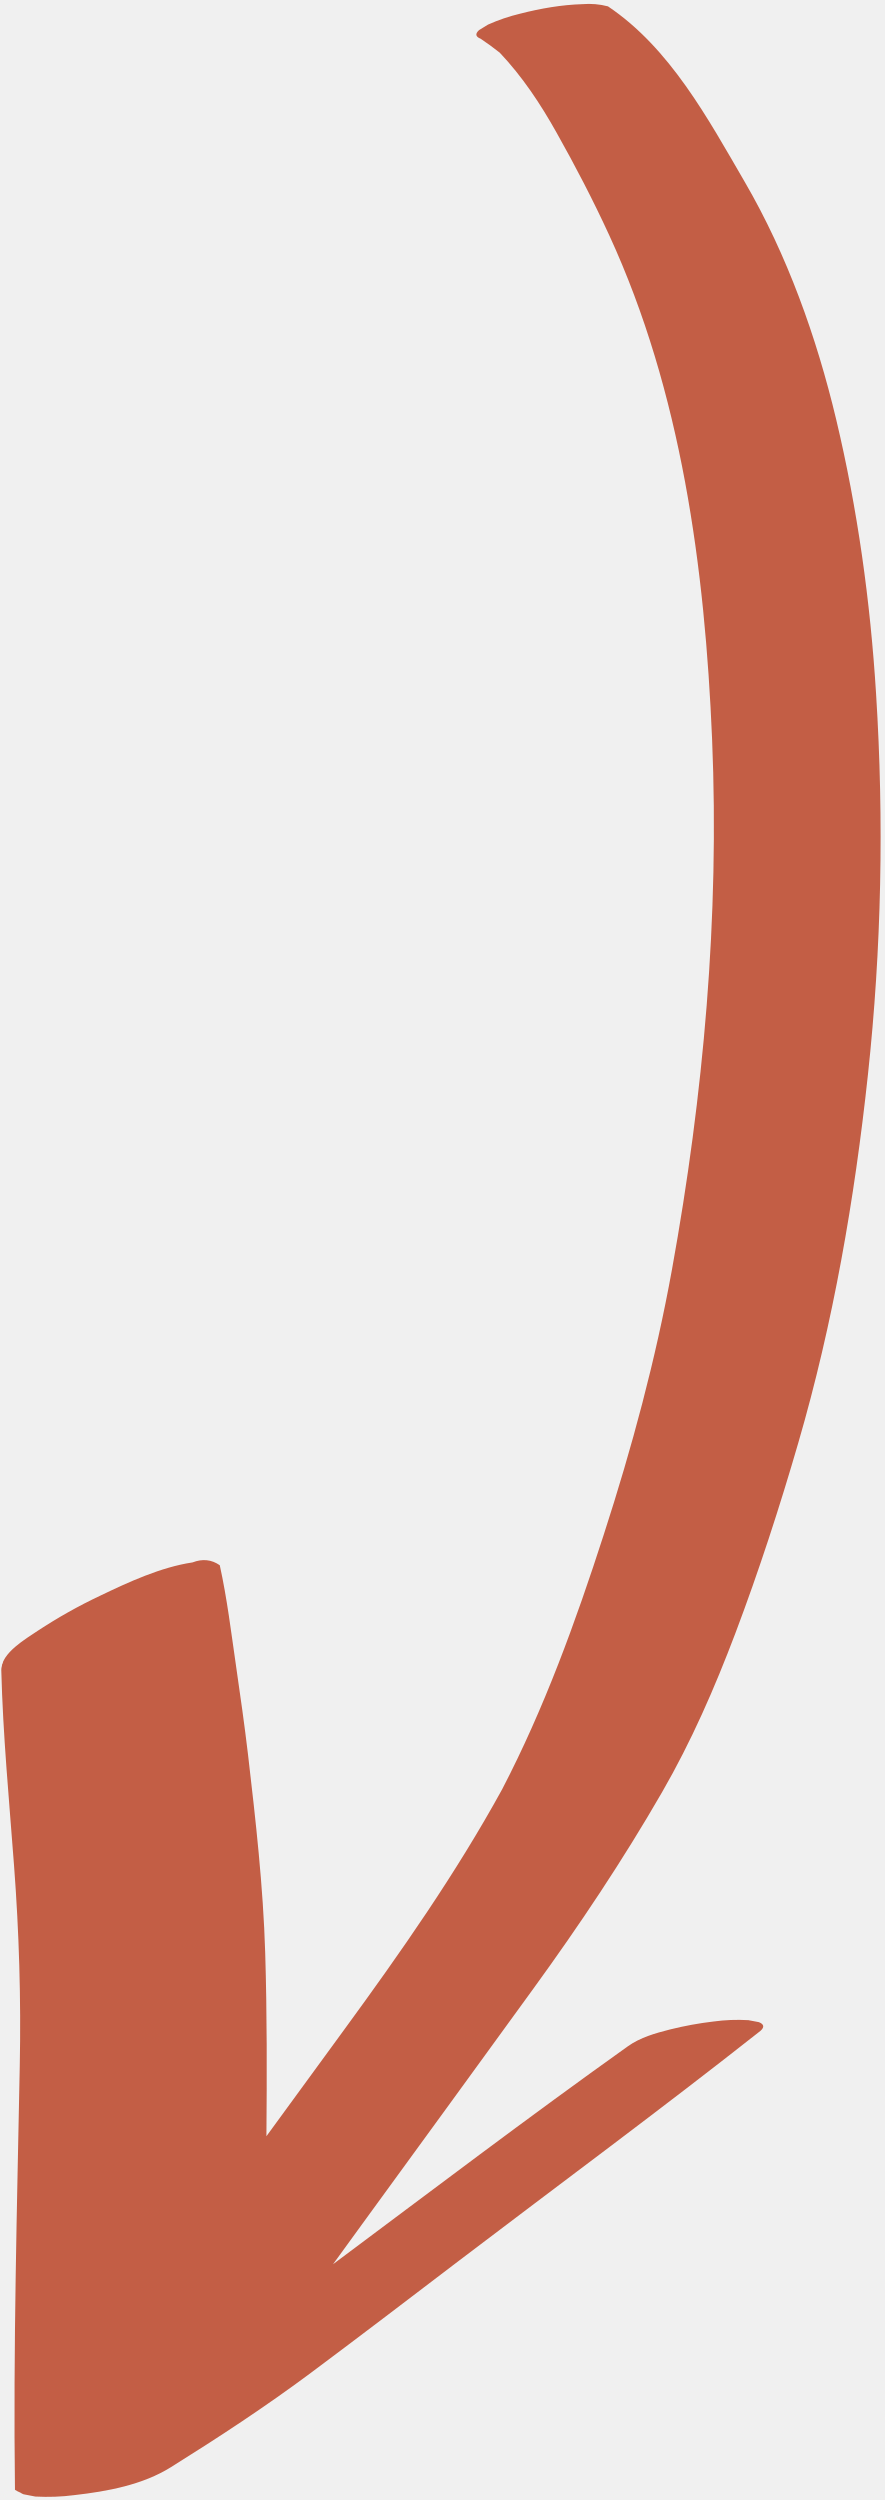
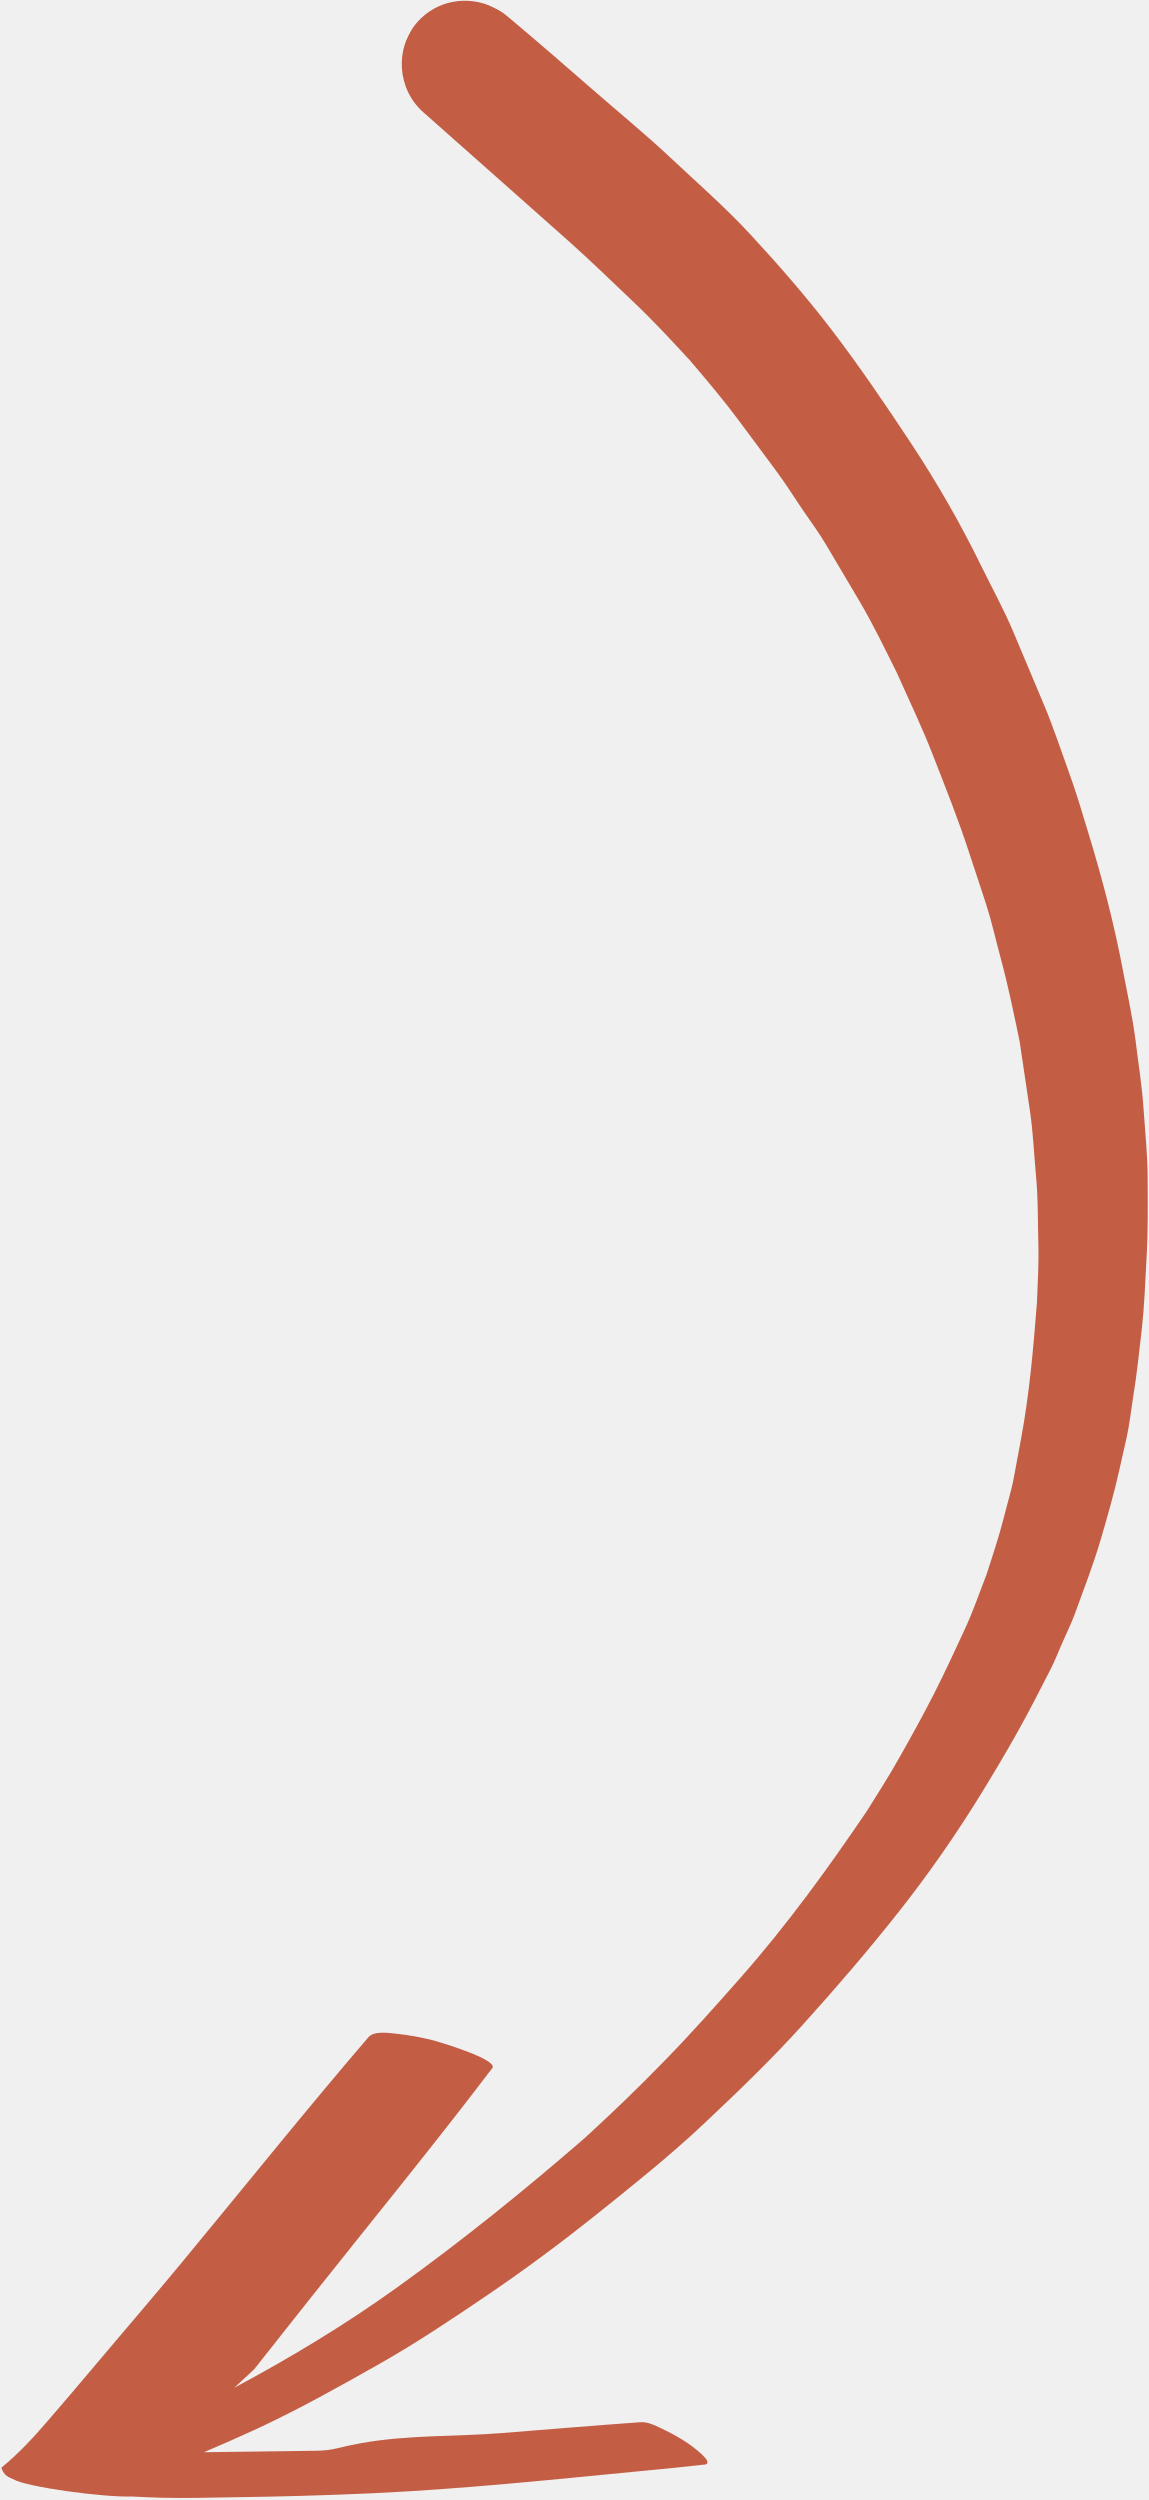
- <svg xmlns="http://www.w3.org/2000/svg" xmlns:xlink="http://www.w3.org/1999/xlink" width="168px" height="475px" viewBox="0 0 168 475" version="1.1">
+ <svg xmlns="http://www.w3.org/2000/svg" xmlns:xlink="http://www.w3.org/1999/xlink" width="443px" height="964px" viewBox="0 0 443 964" version="1.1">
  <defs>
-     <polygon id="path-1" points="0 0 231 0 231 711 0 711" />
+     <polygon id="path-1" points="0 0 514 0 514 938 0 938" />
  </defs>
  <g id="Page-1" stroke="none" stroke-width="1" fill="none" fill-rule="evenodd">
-     <g id="Group-3" transform="translate(158.0148, 185.5646) rotate(-164) translate(-158.0148, -185.5646) translate(42.51481, -169.9354)">
+     <g id="Group-3" transform="translate(193.4531, 526.1719) scale(-1, -1) rotate(26) translate(-193.4531, -526.1719) translate(-63.54688, 57.17188)">
      <mask id="mask-2" fill="white">
        <use xlink:href="#path-1" />
      </mask>
      <g id="Clip-2" />
-       <path d="M228.73,508.42 C227.283,507.959 225.906,507.448 224.512,506.873 C219.177,503.73 214.383,499.645 209.977,495.276 C204.773,490.138 199.749,484.842 194.972,479.286 C173.541,454.388 160.046,423.489 149.764,392.583 C139.121,360.574 132.702,327.217 129.333,293.701 C127.585,276.377 127.311,258.984 127.902,241.603 C128.474,224.29 129.671,206.836 133.12,189.831 C137.152,172.033 143.105,154.756 149.376,137.663 C152.248,129.811 155.126,121.961 158.007,114.115 C161.116,125.298 164.288,136.46 167.822,147.512 C171.676,159.563 176.496,171.204 181.363,182.874 C183.543,188.079 185.856,193.237 188.166,198.372 C190.827,204.272 193.35,210.266 196.429,215.956 C198.224,216.571 199.942,216.267 201.557,215.043 C207.079,212.53 212.21,208.1 216.696,204.112 C220.119,201.11 223.305,197.871 226.27,194.421 C227.861,192.488 231.826,188.47 230.846,185.378 C227.133,173.557 222.573,161.957 218.278,150.337 C213.878,138.462 210.011,126.368 206.762,114.129 C199.856,88.161 193.153,62.112 185.415,36.368 C185.01,36.227 184.612,36.181 184.211,36.127 C184.205,36.124 184.208,36.117 184.201,36.114 C184.038,36.06 183.84,36.02 183.616,36 C183.422,36.017 183.239,36.033 183.048,36.05 C182.858,36.064 182.674,36.07 182.486,36.1 C182.109,36.137 181.721,36.17 181.343,36.201 C178.913,36.762 176.55,37.524 174.257,38.521 C168.467,40.914 162.333,43.963 158.101,48.687 C150.921,56.66 143.924,64.78 137.419,73.328 C130.289,82.695 123.256,92.152 116.213,101.606 C101.892,120.791 87.277,139.786 73.291,159.236 C72.726,160.135 72.987,160.636 74.04,160.74 C74.722,160.68 75.391,160.616 76.059,160.553 C78.222,160.065 80.324,159.379 82.343,158.487 C84.937,157.404 87.451,156.154 89.898,154.743 C92.348,153.309 94.899,151.741 96.694,149.478 C111.152,131.318 125.078,112.698 139.137,94.225 C137.894,97.655 136.654,101.085 135.397,104.508 C129.223,121.333 123.119,138.198 116.978,155.05 C111.897,169.034 107.341,183.262 103.754,197.707 C101.07,208.498 99.619,219.46 98.7,230.528 C97.663,243.171 97.219,255.888 97.179,268.575 C97.088,292.377 99.662,316.052 103.737,339.476 C107.869,363.275 114.087,386.716 122.193,409.465 C128.076,426.029 135.233,442.209 143.874,457.537 C151.74,471.487 161.407,484.983 173.003,496.108 C183.045,505.749 193.635,516.621 207.166,521 C208.818,520.963 210.412,520.642 211.956,520.061 C215.707,518.867 219.374,517.085 222.77,515.096 C224.672,514.03 226.451,512.793 228.122,511.386 C228.563,510.884 229.018,510.406 229.473,509.908 C230.021,509.019 229.773,508.521 228.73,508.42" id="Fill-1" fill="#C35E45" mask="url(#mask-2)" />
+       <path d="M495.94,889.789 C471.834,883.123 447.726,876.36 423.62,869.647 C412.879,866.63 402.282,863.128 391.641,859.769 C381.468,856.612 371.616,852.77 361.686,848.907 C352.434,844.88 343.197,840.821 334.239,836.174 C327.387,832.624 320.534,829.069 313.68,825.518 C307.801,822.504 302.16,818.951 296.426,815.692 C291.954,813.162 287.436,810.777 283.159,807.957 C276.111,803.286 269.015,798.615 261.967,793.992 C253.328,788.297 245.189,781.82 236.964,775.533 C228.159,768.125 219.051,760.972 210.596,753.124 C200.826,744.125 191.008,735.219 181.774,725.685 C176.816,720.626 171.908,715.565 167,710.506 C162.04,705.349 157.52,699.656 152.854,694.303 C145.606,686.027 138.909,677.306 132.155,668.594 C127.161,661.287 122.123,653.979 117.084,646.624 C112.078,639.374 107.849,631.447 103.231,623.903 C98.859,616.702 95.26,608.87 91.323,601.377 C87.856,594.78 85.004,587.794 81.981,580.977 C75.464,564.438 69.07,547.871 64.35,530.685 C63.039,526.016 61.726,521.298 60.463,516.627 C59.006,511.47 58.227,506.019 57.108,500.814 C55.563,493.408 54.562,485.933 53.509,478.447 C52.873,470.822 51.904,463.192 51.762,455.569 C51.568,446.275 51.372,437.031 51.518,427.739 C51.712,418.446 52.152,409.25 52.735,400.006 C53.195,391.901 54.144,383.883 54.987,375.827 C58.79,349.27 63.424,322.821 70.572,296.912 C74.413,282.95 78.3,269.035 82.868,255.266 C87.342,241.63 92.204,228.281 97.488,214.934 C109.512,186.683 122.509,158.894 137.059,131.834 C148.753,110.096 162.222,89.218 176.714,69.2 L172.947,78.964 C170.521,89.934 168.149,100.918 165.743,111.89 C157.552,149.1 148.745,186.215 141.333,223.556 C140.528,227.703 165.284,223.472 166.399,223.234 C171.167,222.236 175.831,220.922 180.409,219.271 C183.053,218.257 188.586,216.701 189.503,213.284 C199.057,176.685 207.339,139.756 216.257,102.993 C220.202,86.688 224.48,70.48 228.561,54.205 C230.899,44.86 233.283,35.542 235.743,26.246 C237.911,18.004 240.333,9.899 243.928,2.121 C243.518,1.653 243.075,1.263 242.597,0.949 C241.36,0.143 239.891,-0.149 238.167,0.071 C232.216,-0.451 203.811,8.927 193.68,14.24 C189.387,16.07 185.455,17.798 182.977,18.931 C174.6,22.761 166.443,27.086 158.227,31.223 C142.52,39.138 126.923,47.302 111.472,55.712 C80.15,72.803 49.876,91.787 19.445,110.426 C13.182,114.267 6.917,118.11 0.721,122.066 C-3.124,124.519 9.643,126.559 10.225,126.635 C13.466,127.069 16.757,127.287 20.028,127.281 C22.86,127.285 27.326,127.507 29.978,125.985 C45.395,117.055 60.715,107.936 76.048,98.874 C91.883,89.51 109.024,82.057 123.802,71.115 C131.532,65.392 131.346,64.523 137.351,61.363 L176.34,41.707 C171.506,47.296 166.71,52.923 162.04,58.662 C151.009,72.237 141.044,86.59 131.13,100.99 C121.41,115.051 112.855,129.792 104.35,144.631 C95.941,159.324 88.07,174.503 80.778,189.83 C72.906,206.517 64.933,223.204 58.422,240.525 C52.152,257.115 46.027,273.804 41.117,290.881 C35.821,309.271 30.959,327.71 26.877,346.49 C23.04,364.053 20.218,382.103 18.422,400.006 C17.449,409.786 16.623,419.468 16.088,429.296 C15.552,438.344 15.458,447.443 15.262,456.493 C15.214,459.946 15.504,463.4 15.65,466.807 C15.844,471.086 15.798,475.417 16.234,479.651 C17.303,489.671 18.13,499.745 19.831,509.717 C21.385,518.765 22.942,527.719 25.078,536.671 C26.099,540.903 27.123,545.184 28.094,549.419 C29.261,554.234 30.959,559.003 32.42,563.722 C35.042,572.431 38.105,580.943 41.167,589.555 C44.18,597.972 47.825,606.194 51.324,614.466 C55.311,624.099 59.975,633.343 64.591,642.685 C68.482,650.663 73.246,658.254 77.666,665.939 C82.089,673.723 87.338,681.07 92.198,688.614 C97.06,696.007 102.648,703.013 107.947,710.116 C118.978,724.955 131.034,739.016 143.67,752.542 C149.307,758.623 154.848,764.705 160.827,770.446 C167.29,776.673 173.609,783.24 180.413,789.175 C188.143,795.939 195.87,802.702 203.596,809.465 C210.596,815.594 218.275,820.993 225.613,826.687 C239.804,837.779 254.825,847.995 270.376,857.192 C286.073,866.484 301.87,875.534 318.202,883.708 C332.392,890.761 346.876,896.892 361.652,902.633 C375.163,907.888 389.209,911.681 403.06,915.964 C415.357,919.756 427.945,922.727 440.387,926.086 C454.529,929.926 468.673,933.671 482.913,937.226 C484.991,937.748 487.086,938 489.152,938 C499.991,938 510.083,931.085 513.144,920.051 C516.693,907.108 508.868,893.389 495.94,889.789" id="Fill-1" fill="#C35E45" mask="url(#mask-2)" />
    </g>
  </g>
</svg>
